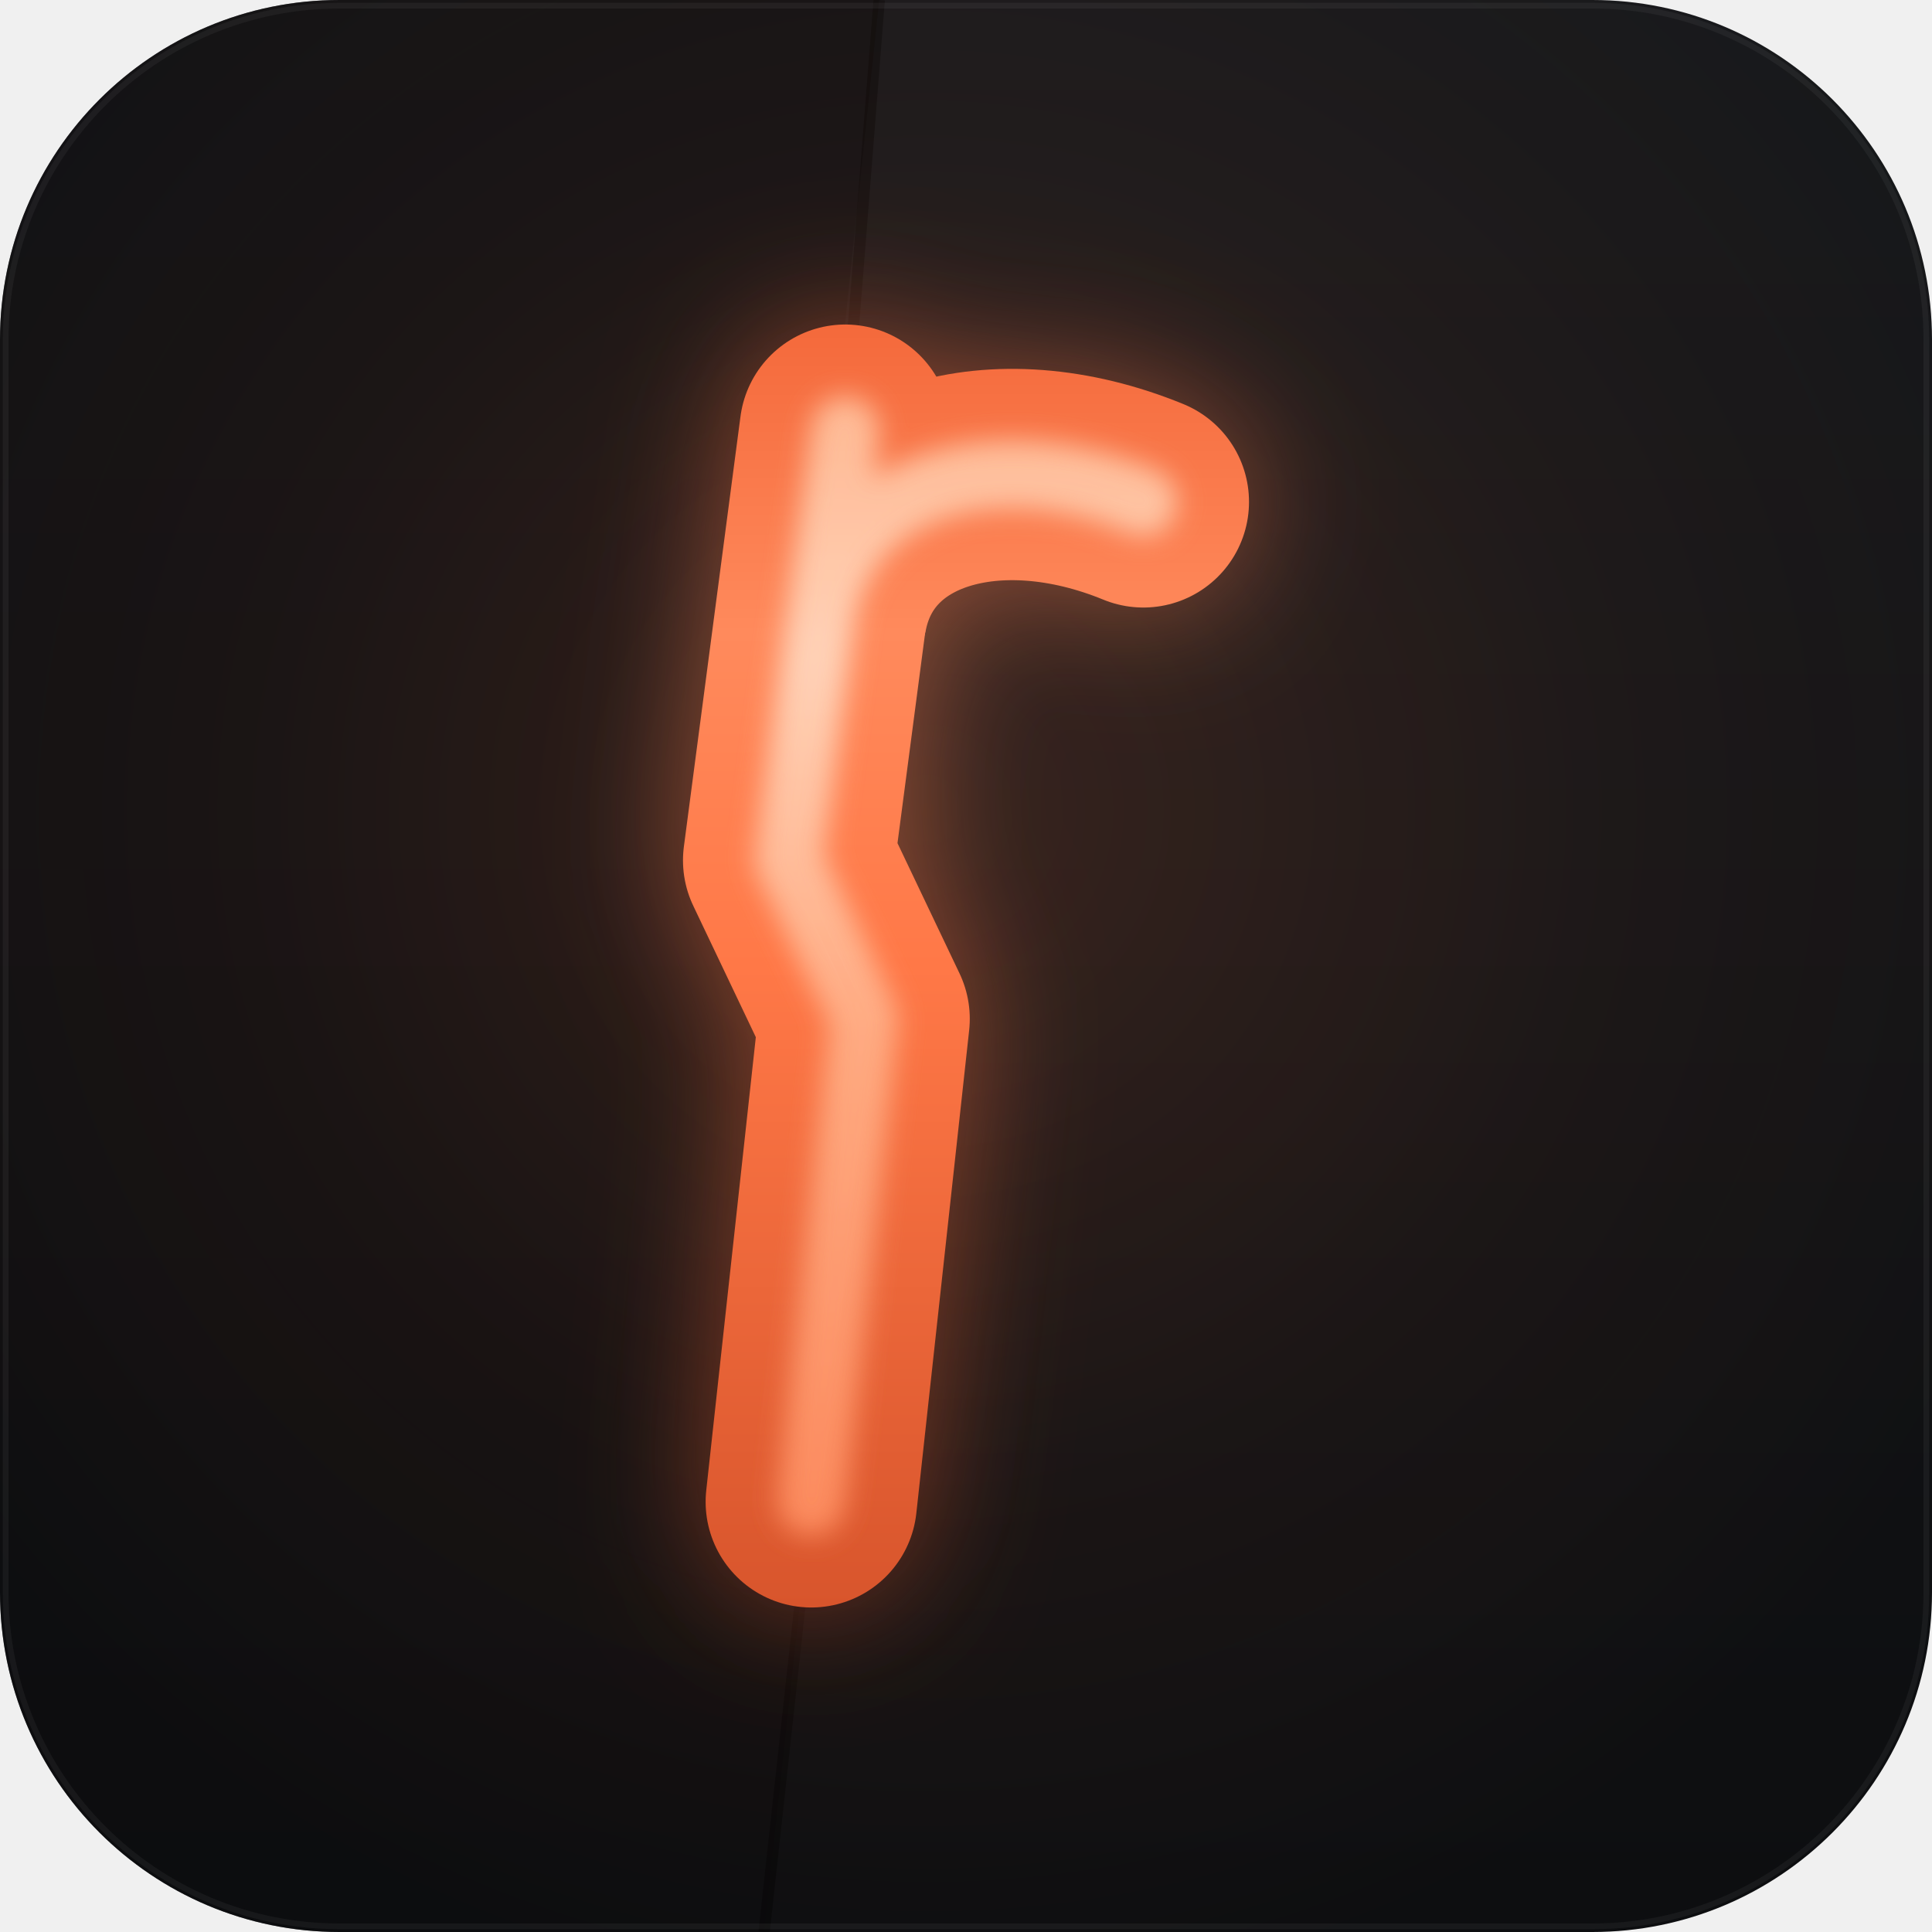
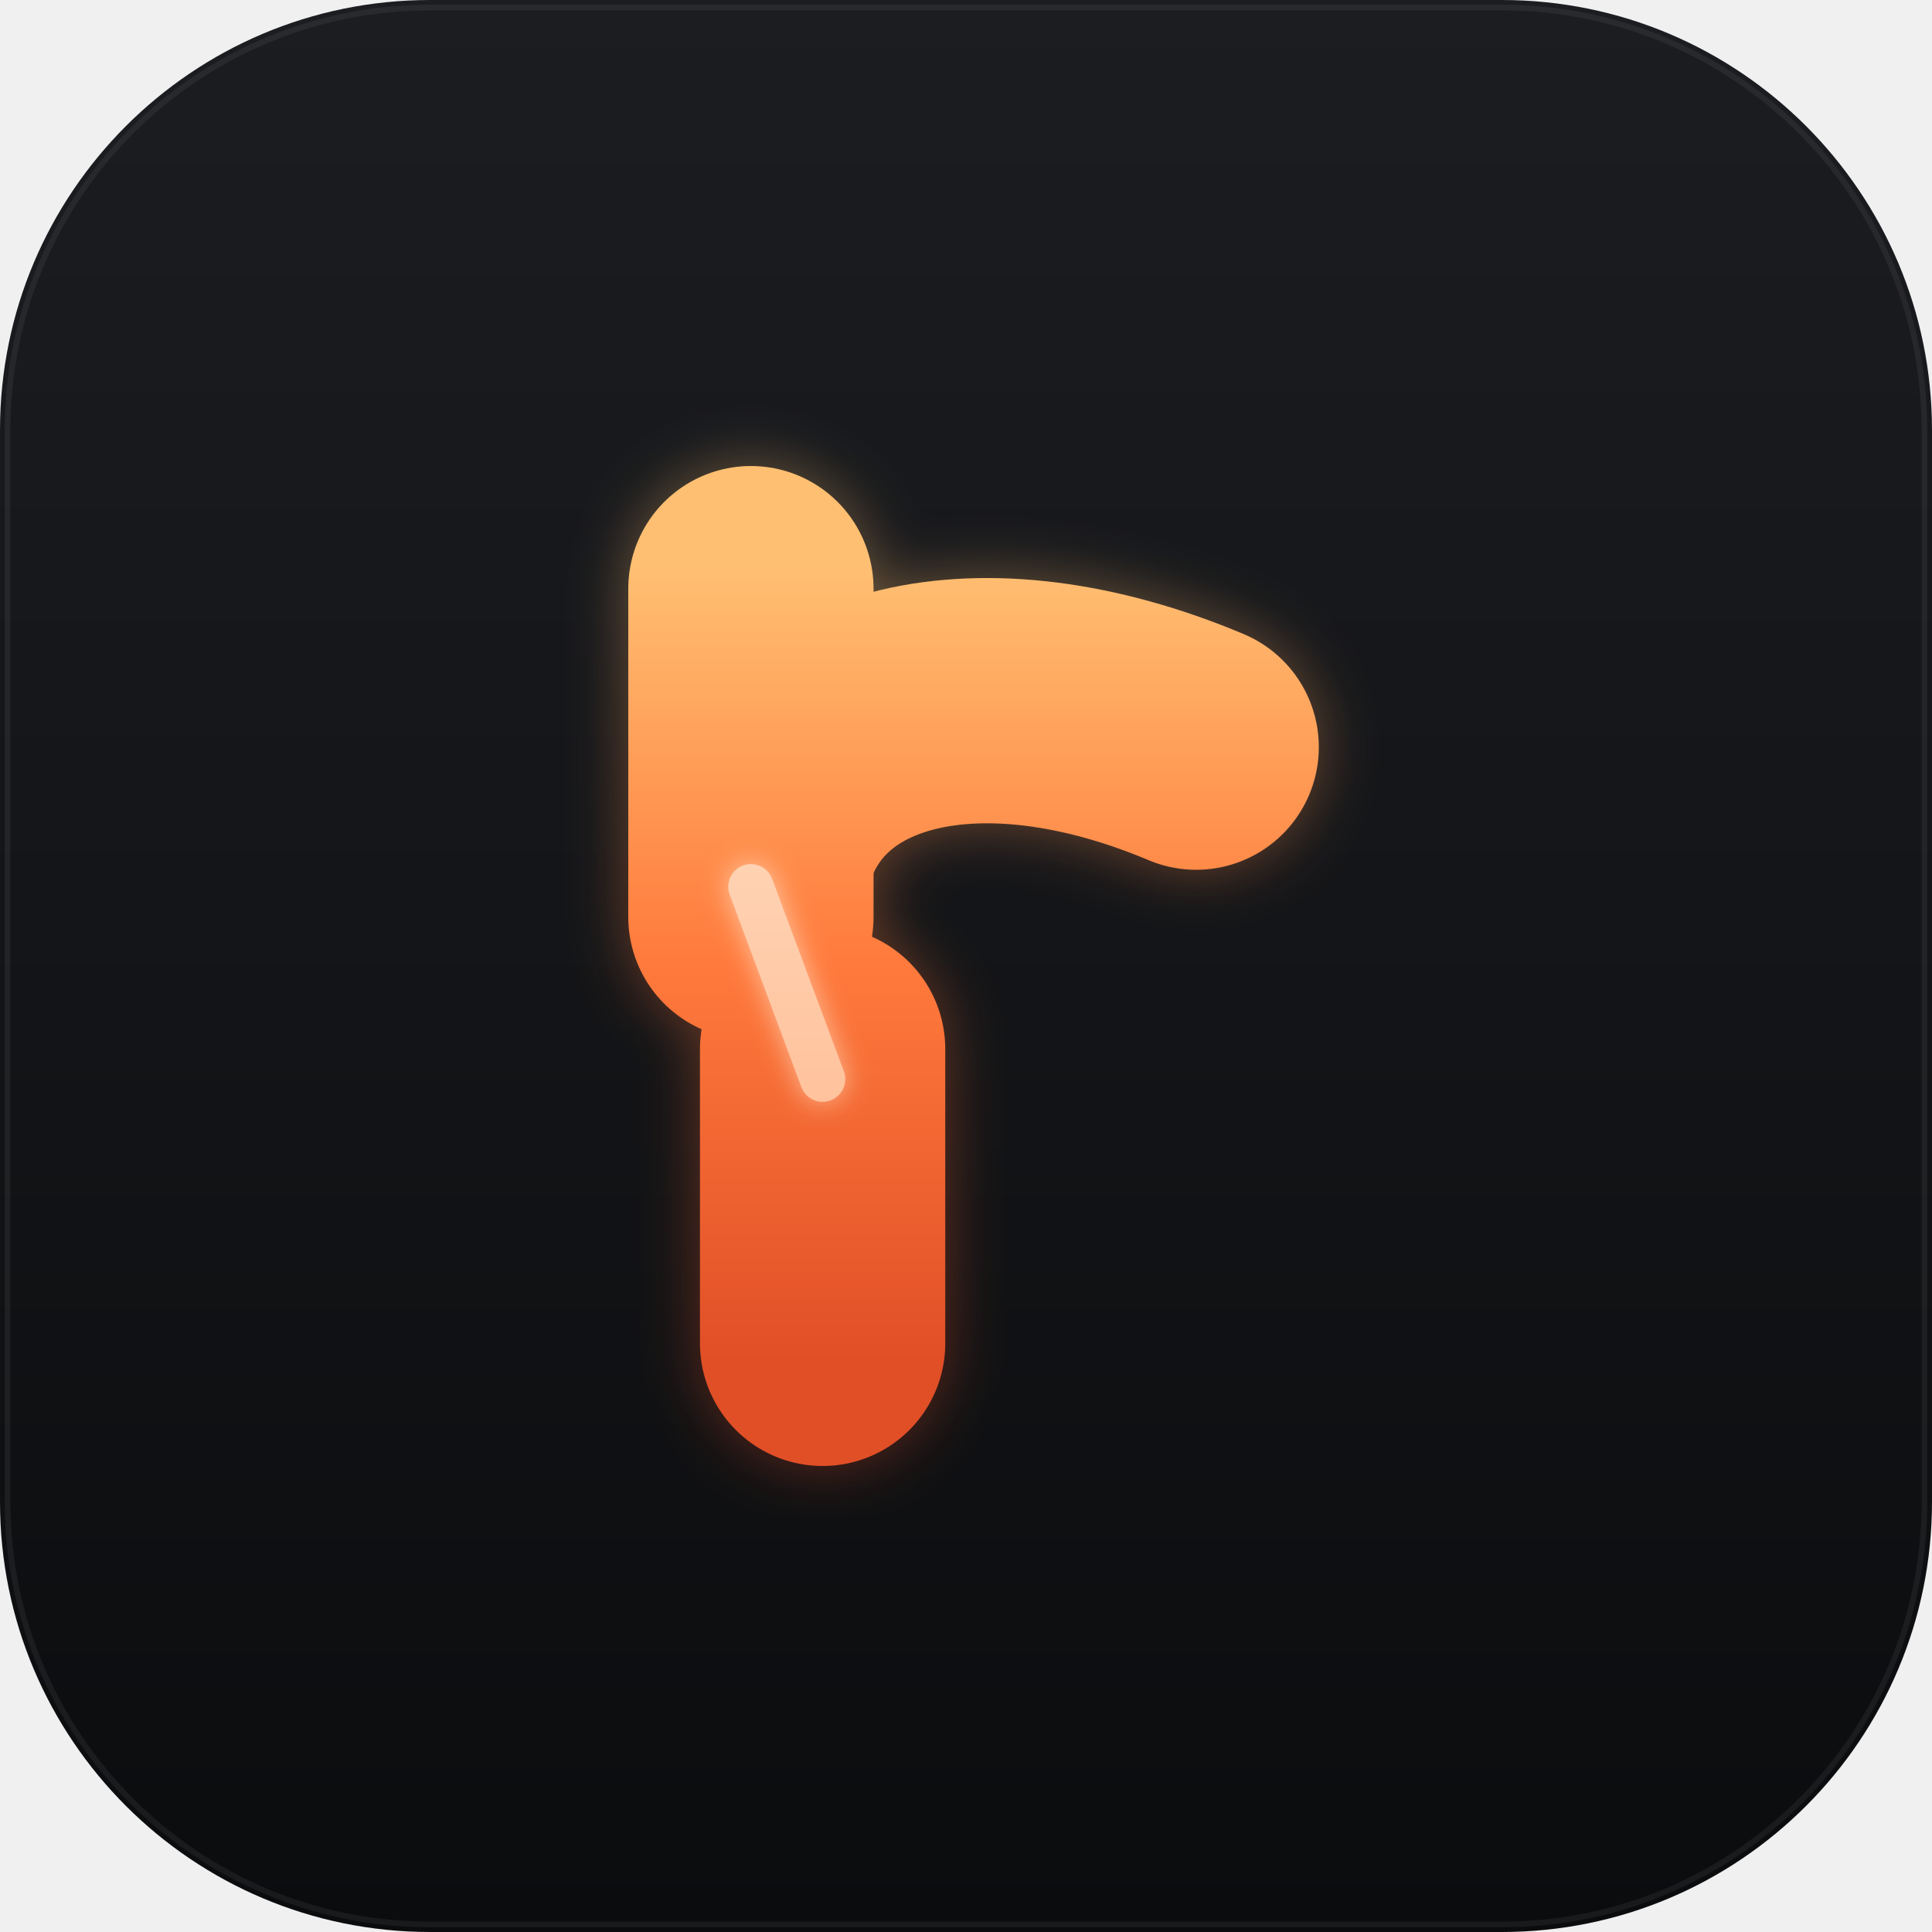
- <svg xmlns="http://www.w3.org/2000/svg" width="1024" height="1024" viewBox="0 0 1024 1024" role="img" aria-label="riven app icon">
+ <svg xmlns="http://www.w3.org/2000/svg" width="1024" height="1024" viewBox="0 0 1024 1024">
  <defs>
+     <linearGradient id="bg" x1="0" y1="0" x2="0" y2="1">
+       <stop offset="0" stop-color="#1b1d21" />
+       <stop offset="1" stop-color="#0b0c0e" />
+     </linearGradient>
+     <linearGradient id="ember" gradientUnits="userSpaceOnUse" x1="512" y1="300" x2="512" y2="720">
+       <stop offset="0" stop-color="#ffbf72" />
+       <stop offset="0.5" stop-color="#ff7a3c" />
+       <stop offset="1" stop-color="#e14f27" />
+     </linearGradient>
+     <linearGradient id="core" gradientUnits="userSpaceOnUse" x1="512" y1="300" x2="512" y2="720">
+       <stop offset="0" stop-color="#ffe6cf" />
+       <stop offset="1" stop-color="#ffb184" />
+     </linearGradient>
    <clipPath id="tile">
-       <rect width="1024" height="1024" rx="180" />
+       <rect width="1024" height="1024" rx="228" />
    </clipPath>
-     <linearGradient id="basalt" x1="0" y1="0" x2="0" y2="1">
-       <stop offset="0" stop-color="#16181b" />
-       <stop offset="1" stop-color="#0d0e10" />
-     </linearGradient>
-     <radialGradient id="ambient" cx="0.48" cy="0.42" r="0.62">
-       <stop offset="0" stop-color="#ff7847" stop-opacity="0.16" />
-       <stop offset="0.55" stop-color="#ff7847" stop-opacity="0.05" />
-       <stop offset="1" stop-color="#ff7847" stop-opacity="0" />
-     </radialGradient>
-     <linearGradient id="seam" gradientUnits="userSpaceOnUse" x1="0" y1="-340" x2="0" y2="340">
-       <stop offset="0" stop-color="#f4693b" />
-       <stop offset="0.24" stop-color="#ff8a5c" />
-       <stop offset="0.5" stop-color="#ff7847" />
-       <stop offset="1" stop-color="#d8552c" />
-     </linearGradient>
-     <linearGradient id="core" gradientUnits="userSpaceOnUse" x1="0" y1="-340" x2="0" y2="340">
-       <stop offset="0" stop-color="#ffb890" />
-       <stop offset="0.26" stop-color="#ffd9c0" />
-       <stop offset="0.55" stop-color="#ffb088" />
-       <stop offset="1" stop-color="#ff8a5c" />
-     </linearGradient>
-     <filter id="glow" x="-80%" y="-80%" width="260%" height="260%">
-       <feGaussianBlur stdDeviation="34" />
+     <filter id="g" x="-60%" y="-60%" width="220%" height="220%">
+       <feGaussianBlur stdDeviation="16" />
    </filter>
-     <filter id="soften" x="-40%" y="-40%" width="180%" height="180%">
+     <filter id="gs" x="-80%" y="-80%" width="260%" height="260%">
      <feGaussianBlur stdDeviation="7" />
    </filter>
  </defs>
  <g clip-path="url(#tile)">
-     <rect width="1024" height="1024" fill="url(#basalt)" />
-     <path d="M0 0 H466 L418 456 L458 540 L405 1024 H0 Z" fill="#0b0c0e" opacity="0.5" />
-     <path d="M466 0 L448 228 M430 796 L405 1024" stroke="#000000" stroke-opacity="0.35" stroke-width="6" fill="none" />
-     <rect width="1024" height="1024" fill="url(#ambient)" />
-     <g transform="translate(440,512)" fill="none" stroke-linecap="round" stroke-linejoin="round">
-       <g stroke="url(#seam)" stroke-width="112" filter="url(#glow)" opacity="0.5">
-         <path d="M8 -284 L-22 -56 L18 28 L-10 284" />
-         <path d="M-4 -190 C10 -256 88 -278 166 -246" />
+     <rect width="1024" height="1024" fill="url(#bg)" />
+     <g fill="none" stroke="url(#ember)" stroke-width="130" stroke-linecap="round" stroke-linejoin="round">
+       <g filter="url(#g)" opacity="0.38">
+         <path d="M398 312 L398 486" />
+         <path d="M436 556 L436 712" />
+         <path d="M398 452 C420 372 520 348 634 396" />
      </g>
-       <g stroke="url(#seam)" stroke-width="112">
-         <path d="M8 -284 L-22 -56 L18 28 L-10 284" />
-         <path d="M-4 -190 C10 -256 88 -278 166 -246" />
+       <path d="M398 312 L398 486" />
+       <path d="M436 556 L436 712" />
+       <path d="M398 452 C420 372 520 348 634 396" />
+     </g>
+     <g stroke="url(#core)" stroke-width="24" stroke-linecap="round" fill="none">
+       <g filter="url(#gs)" opacity="0.9">
+         <path d="M398 470 L436 572" />
      </g>
-       <g stroke="url(#core)" stroke-width="36" filter="url(#soften)" opacity="0.9">
-         <path d="M8 -284 L-22 -56 L18 28 L-10 284" />
-         <path d="M-4 -190 C10 -256 88 -278 166 -246" />
-       </g>
+       <path d="M398 470 L436 572" />
    </g>
-     <rect x="3" y="3" width="1018" height="1018" rx="177" fill="none" stroke="#ffffff" stroke-opacity="0.05" stroke-width="3" />
+     <rect x="4" y="4" width="1016" height="1016" rx="224" fill="none" stroke="#ffffff" stroke-opacity="0.06" stroke-width="3" />
  </g>
</svg>
